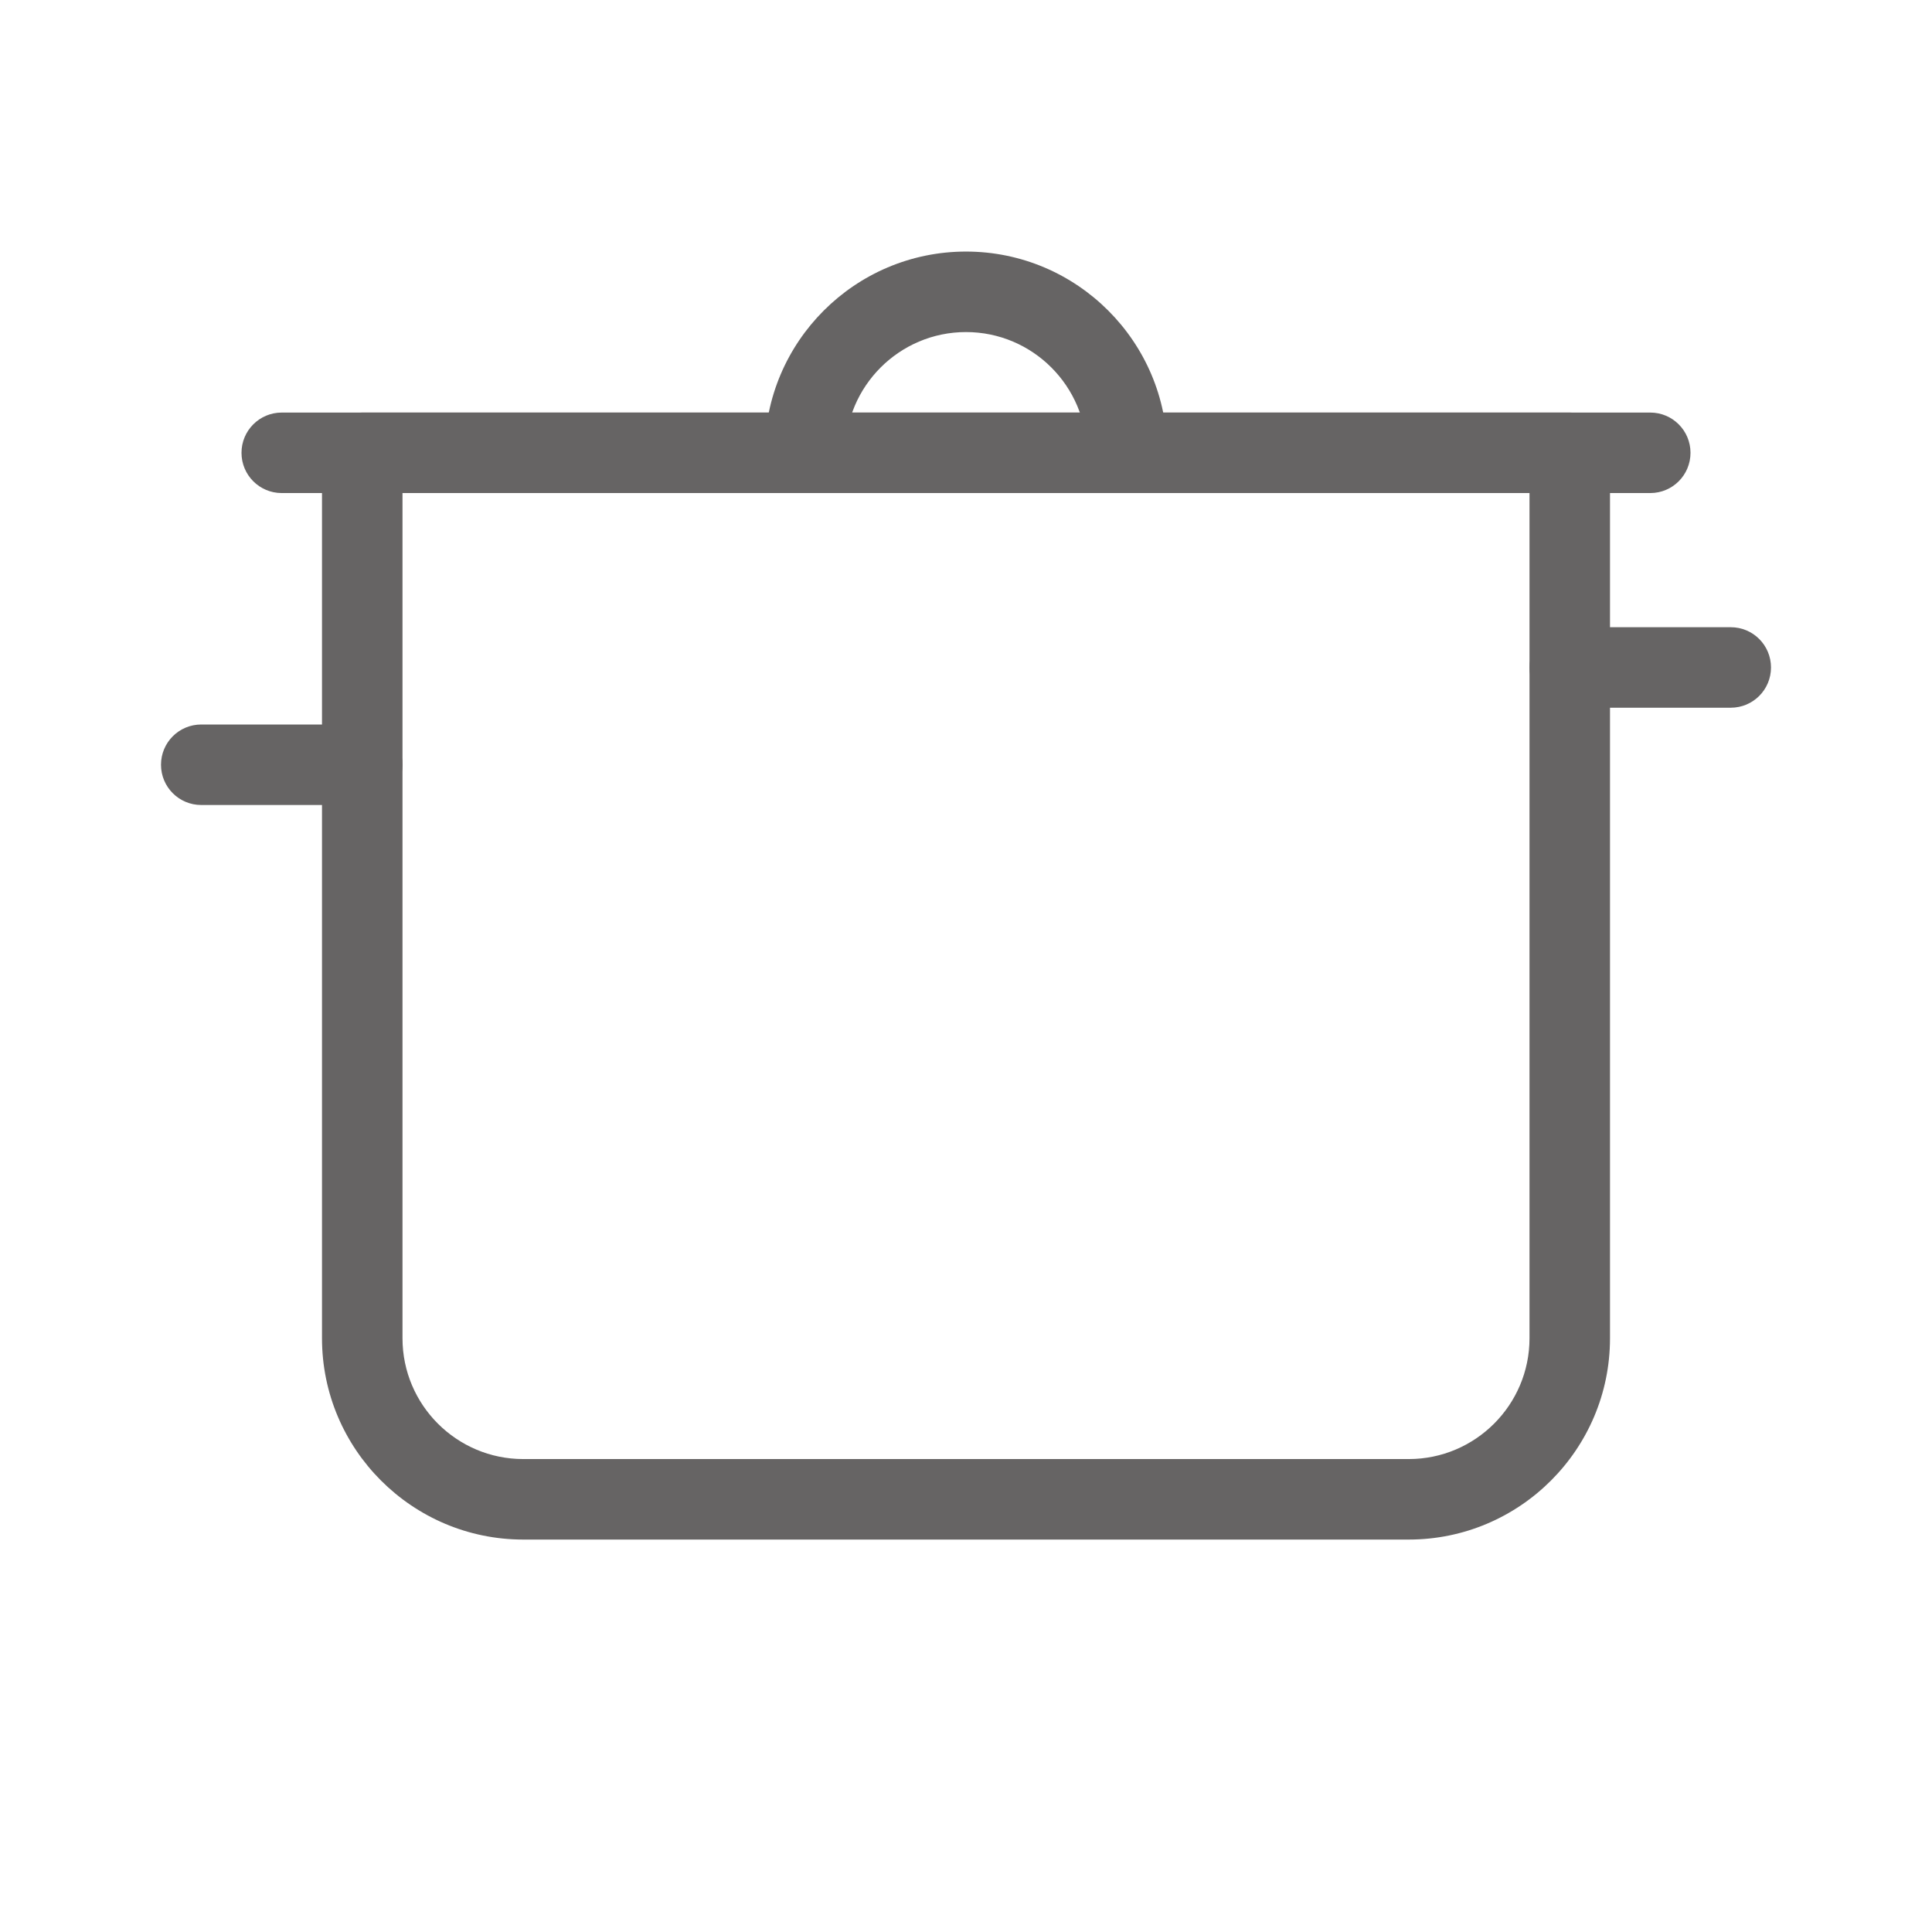
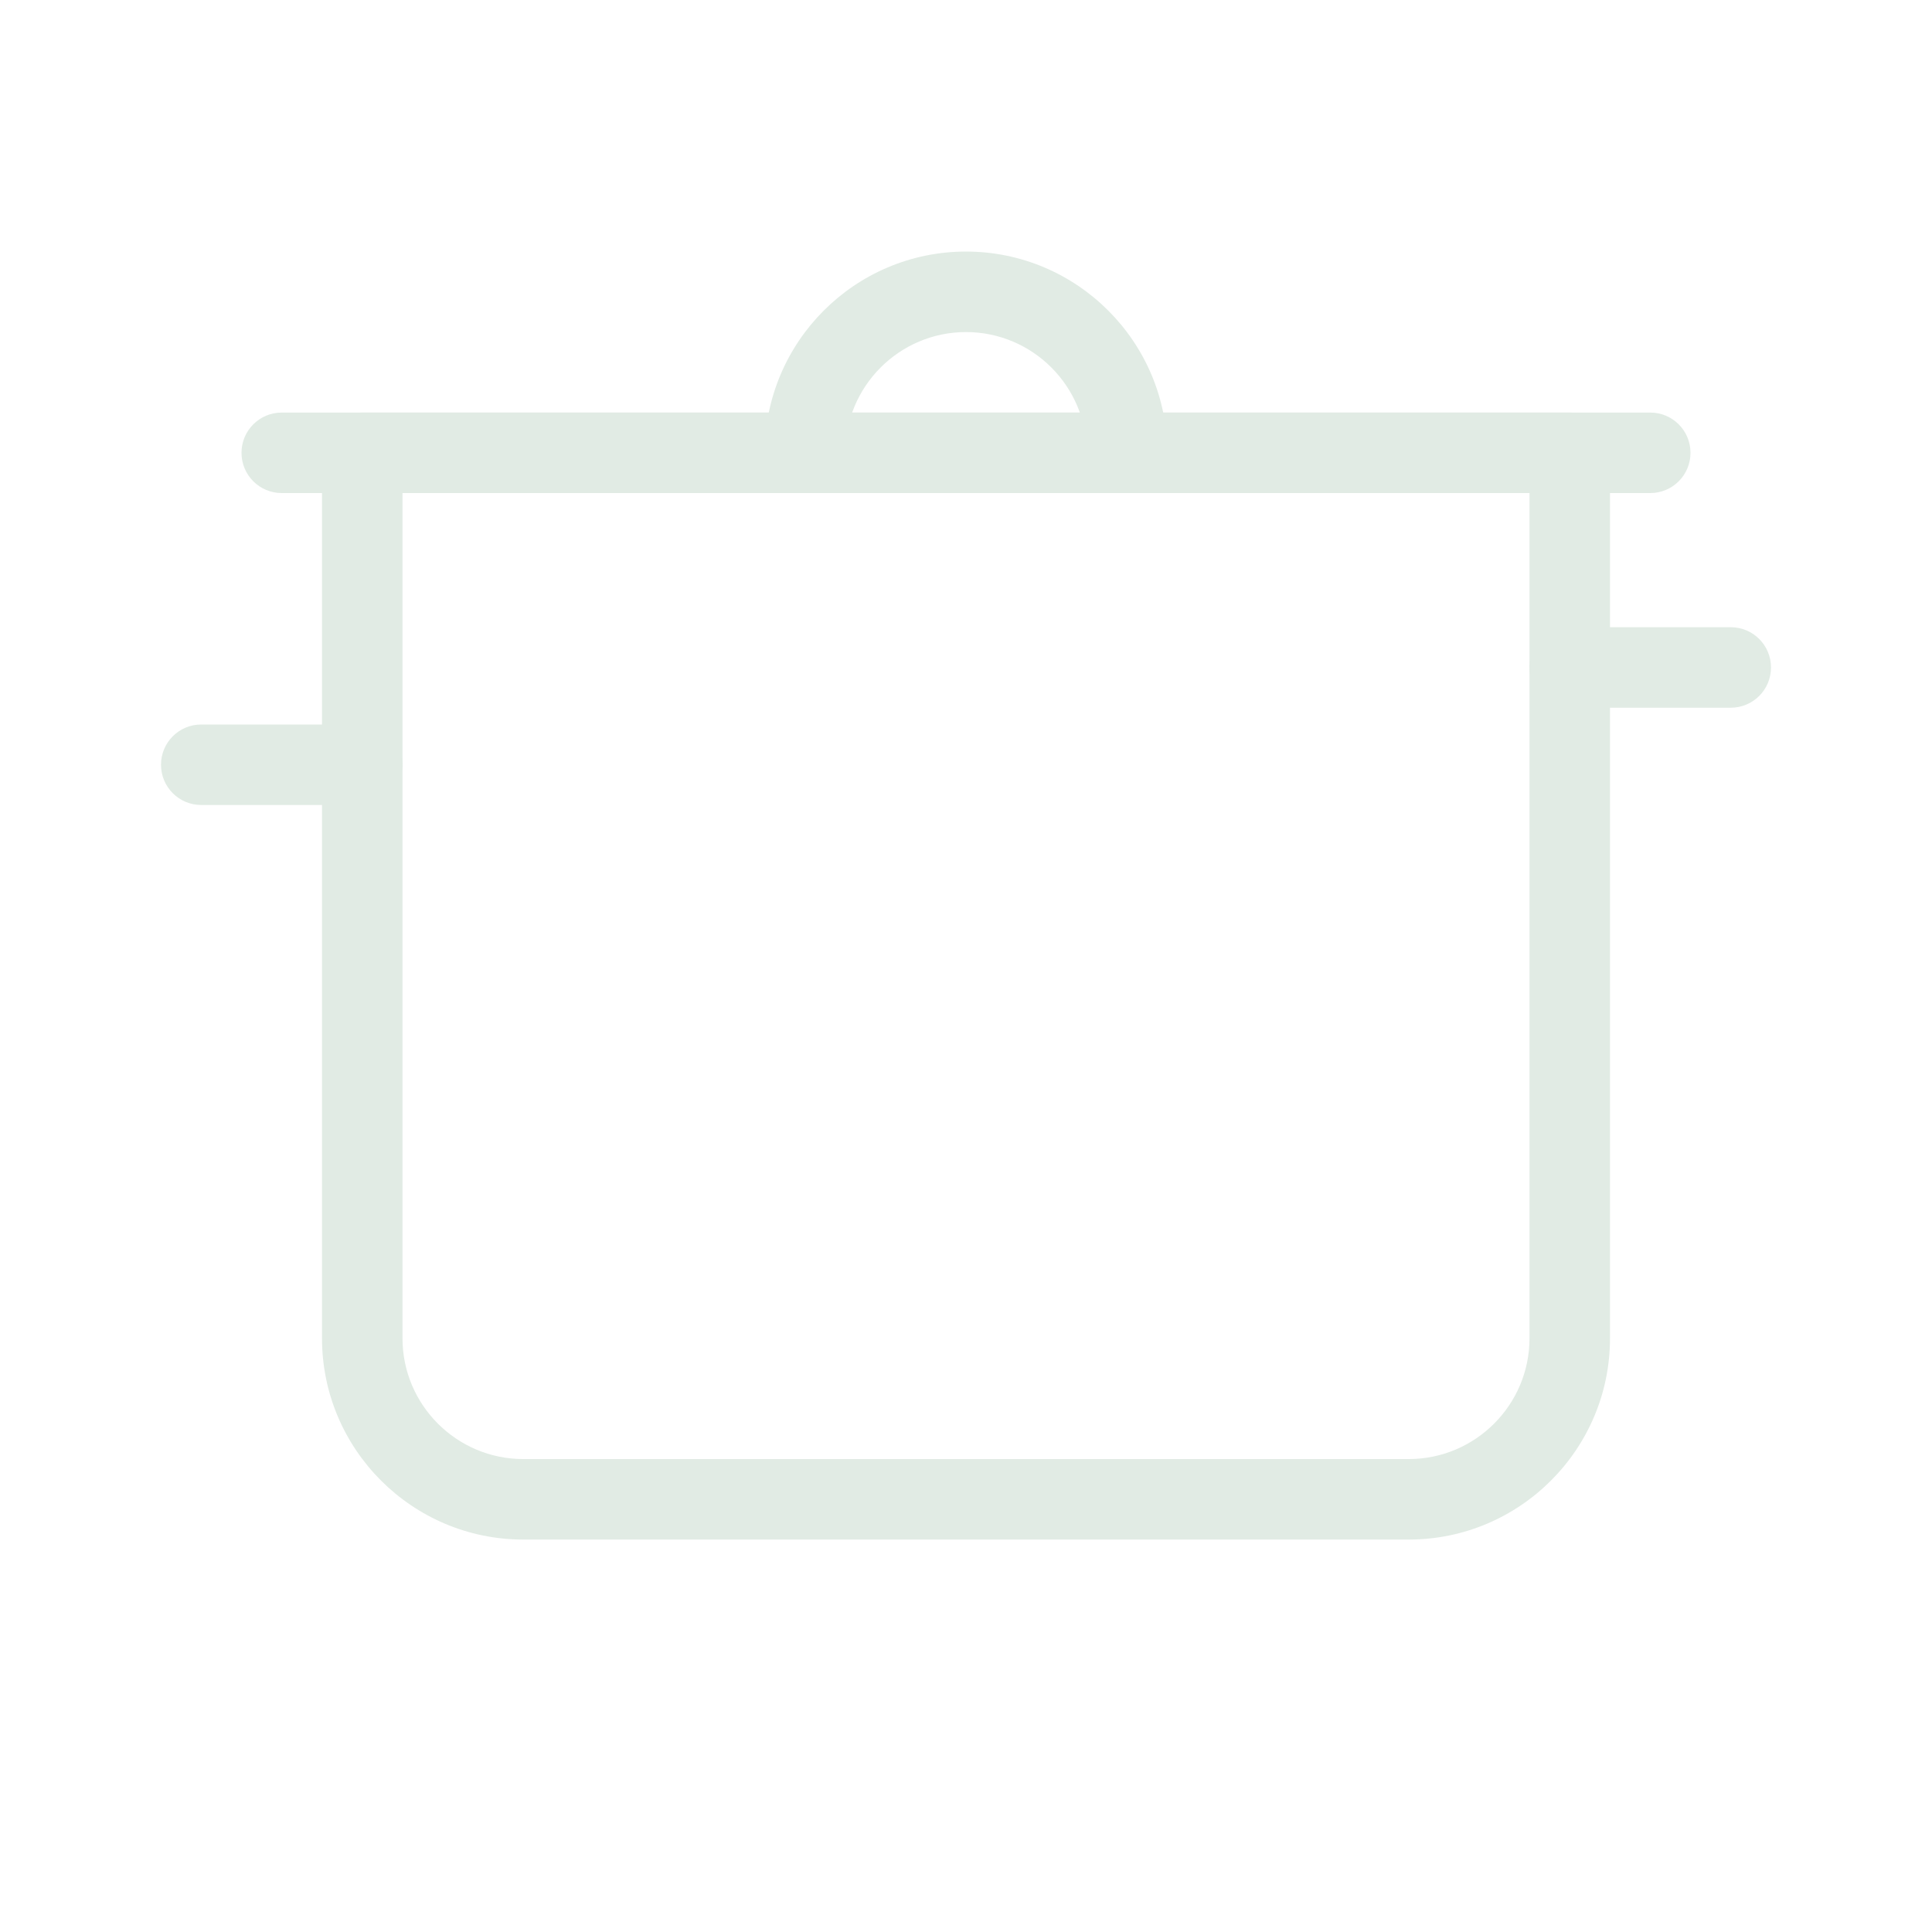
- <svg xmlns="http://www.w3.org/2000/svg" fill="rgb(102, 100, 100)" version="1.1" id="Layer_1" x="0px" y="0px" width="48px" height="48px" viewBox="0 0 48 48" enable-background="new 0 0 48 48" xml:space="preserve">
+ <svg xmlns="http://www.w3.org/2000/svg" fill=" rgb(225, 235, 228)" version="1.1" id="Layer_1" x="0px" y="0px" width="48px" height="48px" viewBox="0 0 48 48" enable-background="new 0 0 48 48" xml:space="preserve">
  <g>
    <path d="M35,38.25H13c-2.757,0-5-2.243-5-5v-22c0-0.553,0.447-1,1-1h30c0.553,0,1,0.447,1,1v22C40,36.007,37.757,38.25,35,38.25z    M10,12.25v21c0,1.654,1.346,3,3,3h22c1.654,0,3-1.346,3-3v-21H10z" />
  </g>
  <g>
    <path d="M9,20H5c-0.553,0-1-0.447-1-1s0.447-1,1-1h4c0.553,0,1,0.447,1,1S9.553,20,9,20z" />
  </g>
  <g>
    <path d="M43,17.583h-4c-0.553,0-1-0.447-1-1s0.447-1,1-1h4c0.553,0,1,0.447,1,1S43.553,17.583,43,17.583z" />
  </g>
  <g>
    <path d="M41,12.25H7c-0.553,0-1-0.447-1-1s0.447-1,1-1h34c0.553,0,1,0.447,1,1S41.553,12.25,41,12.25z" />
  </g>
  <g>
    <path d="M28,12.25c-0.553,0-1-0.447-1-1c0-1.654-1.346-3-3-3c-1.654,0-3,1.346-3,3c0,0.553-0.447,1-1,1s-1-0.447-1-1   c0-2.757,2.243-5,5-5s5,2.243,5,5C29,11.803,28.553,12.25,28,12.25z" />
  </g>
</svg>
